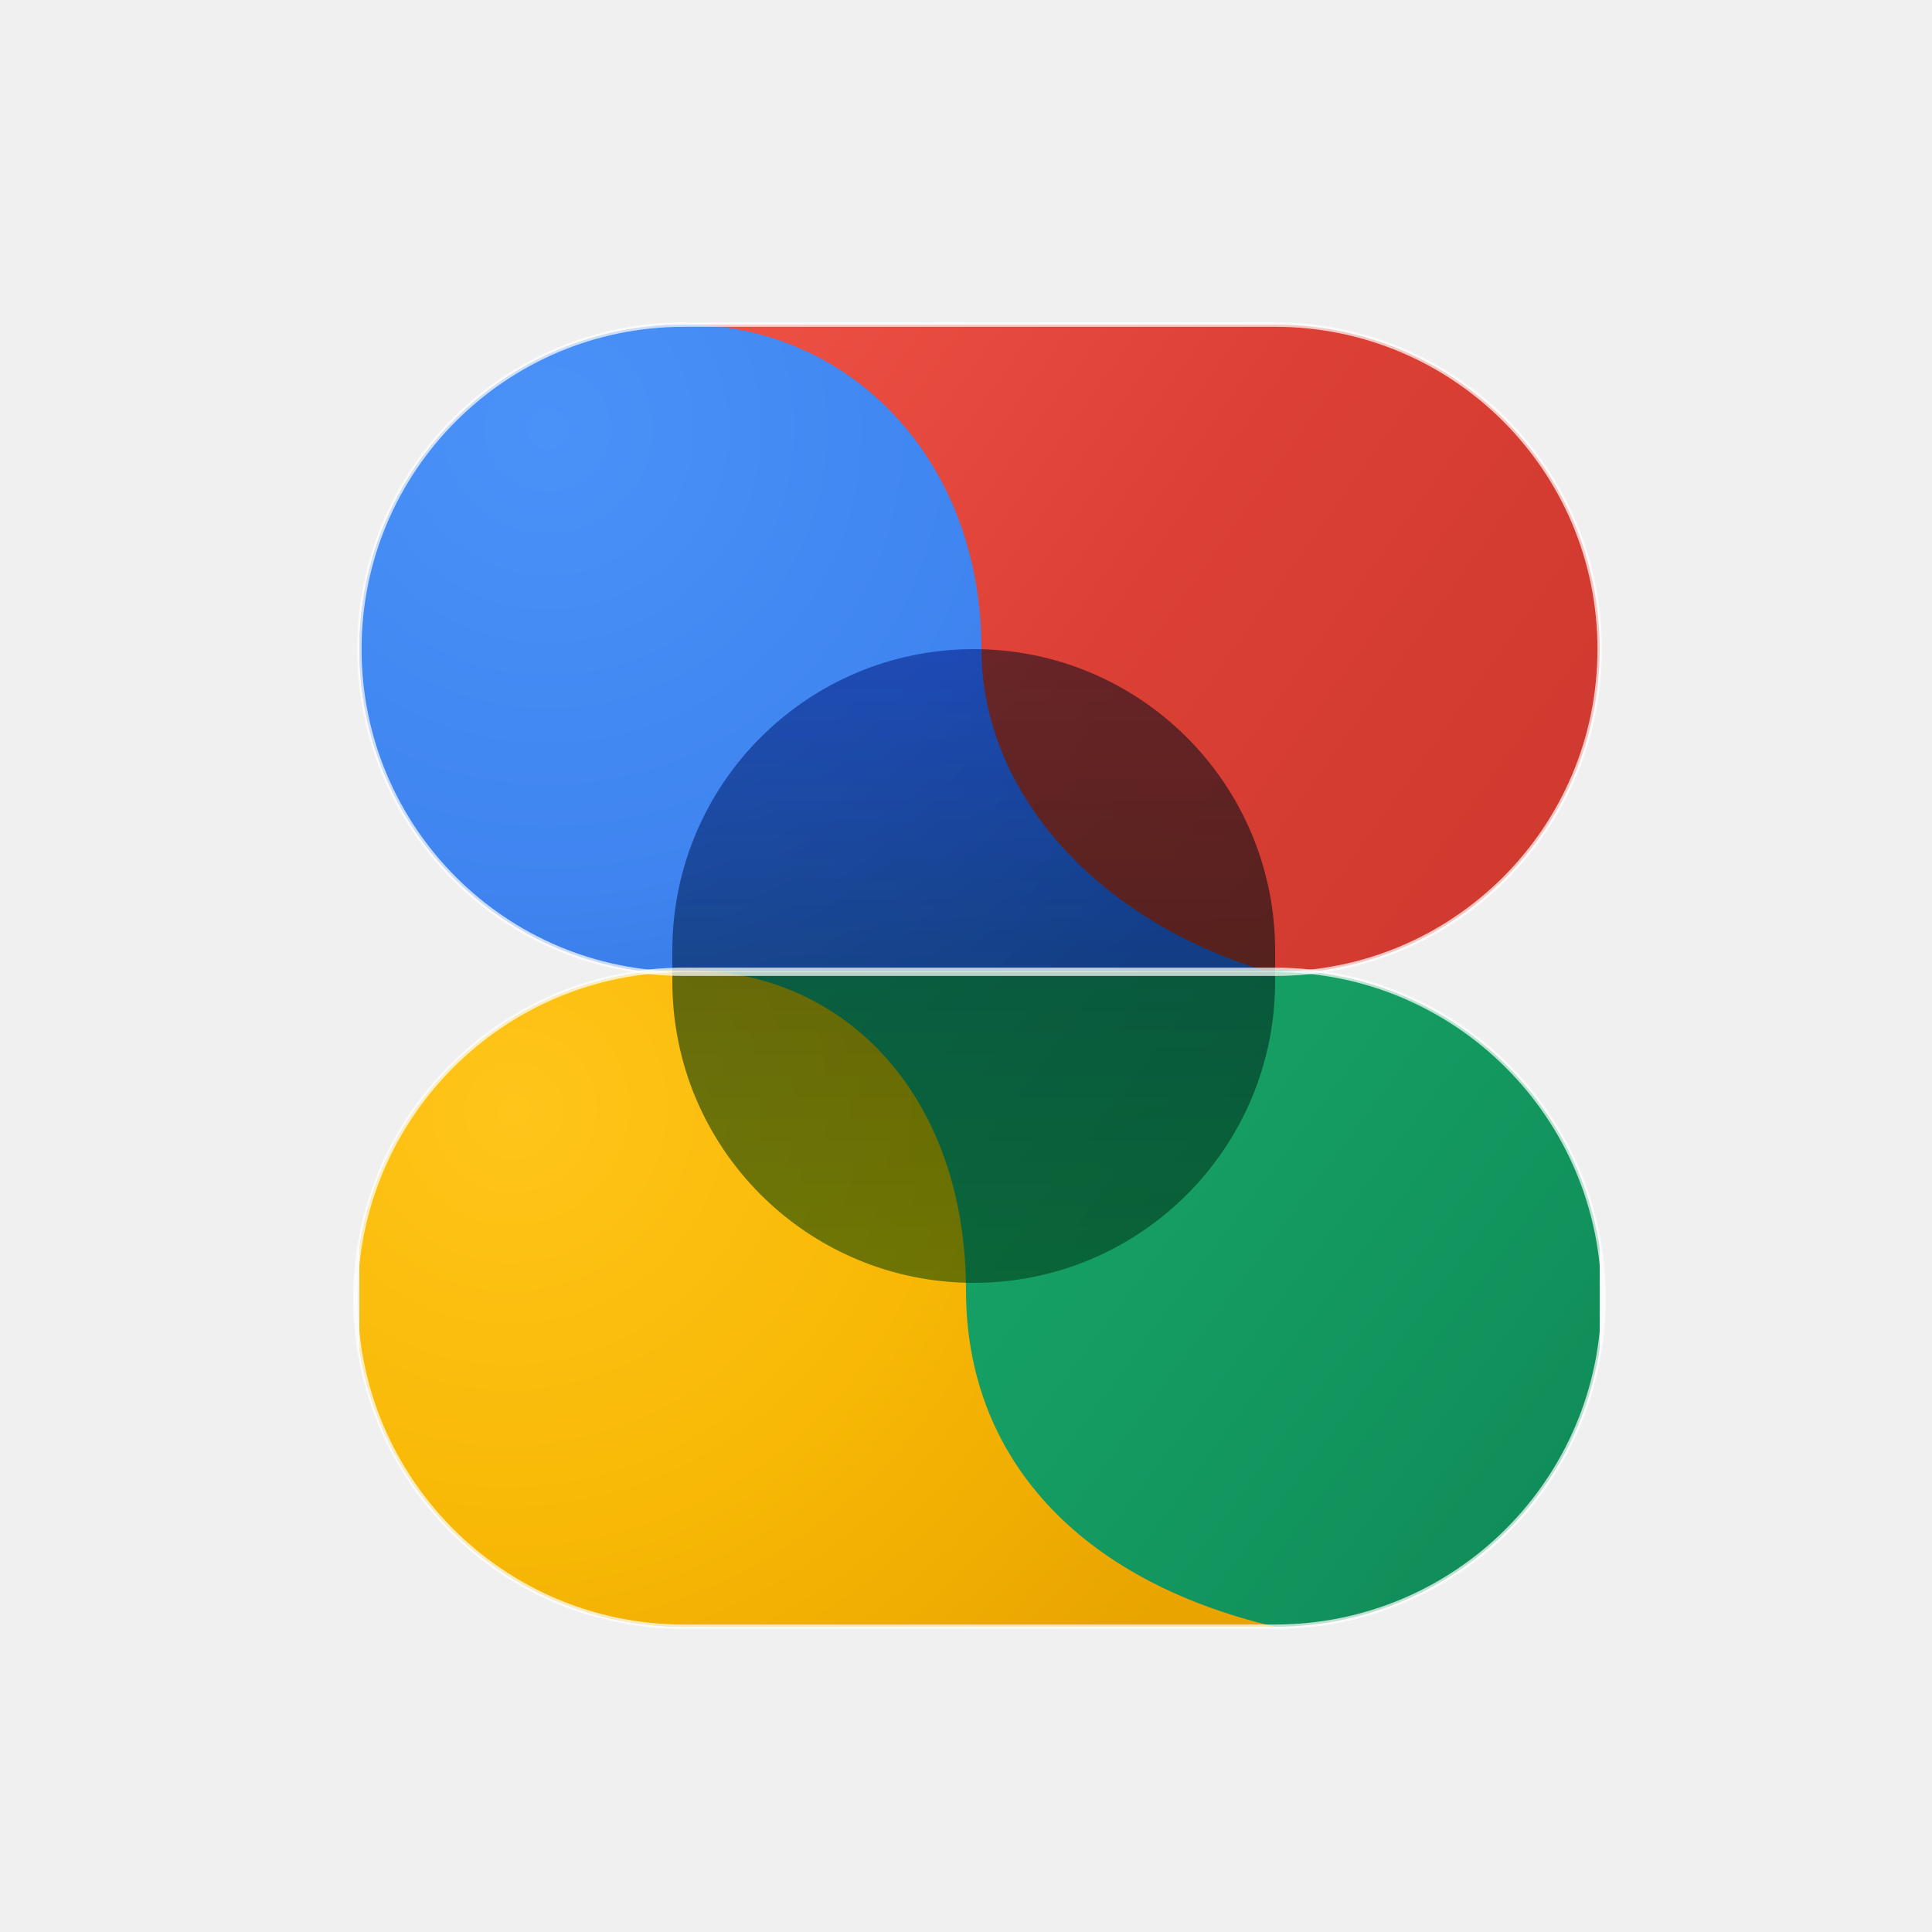
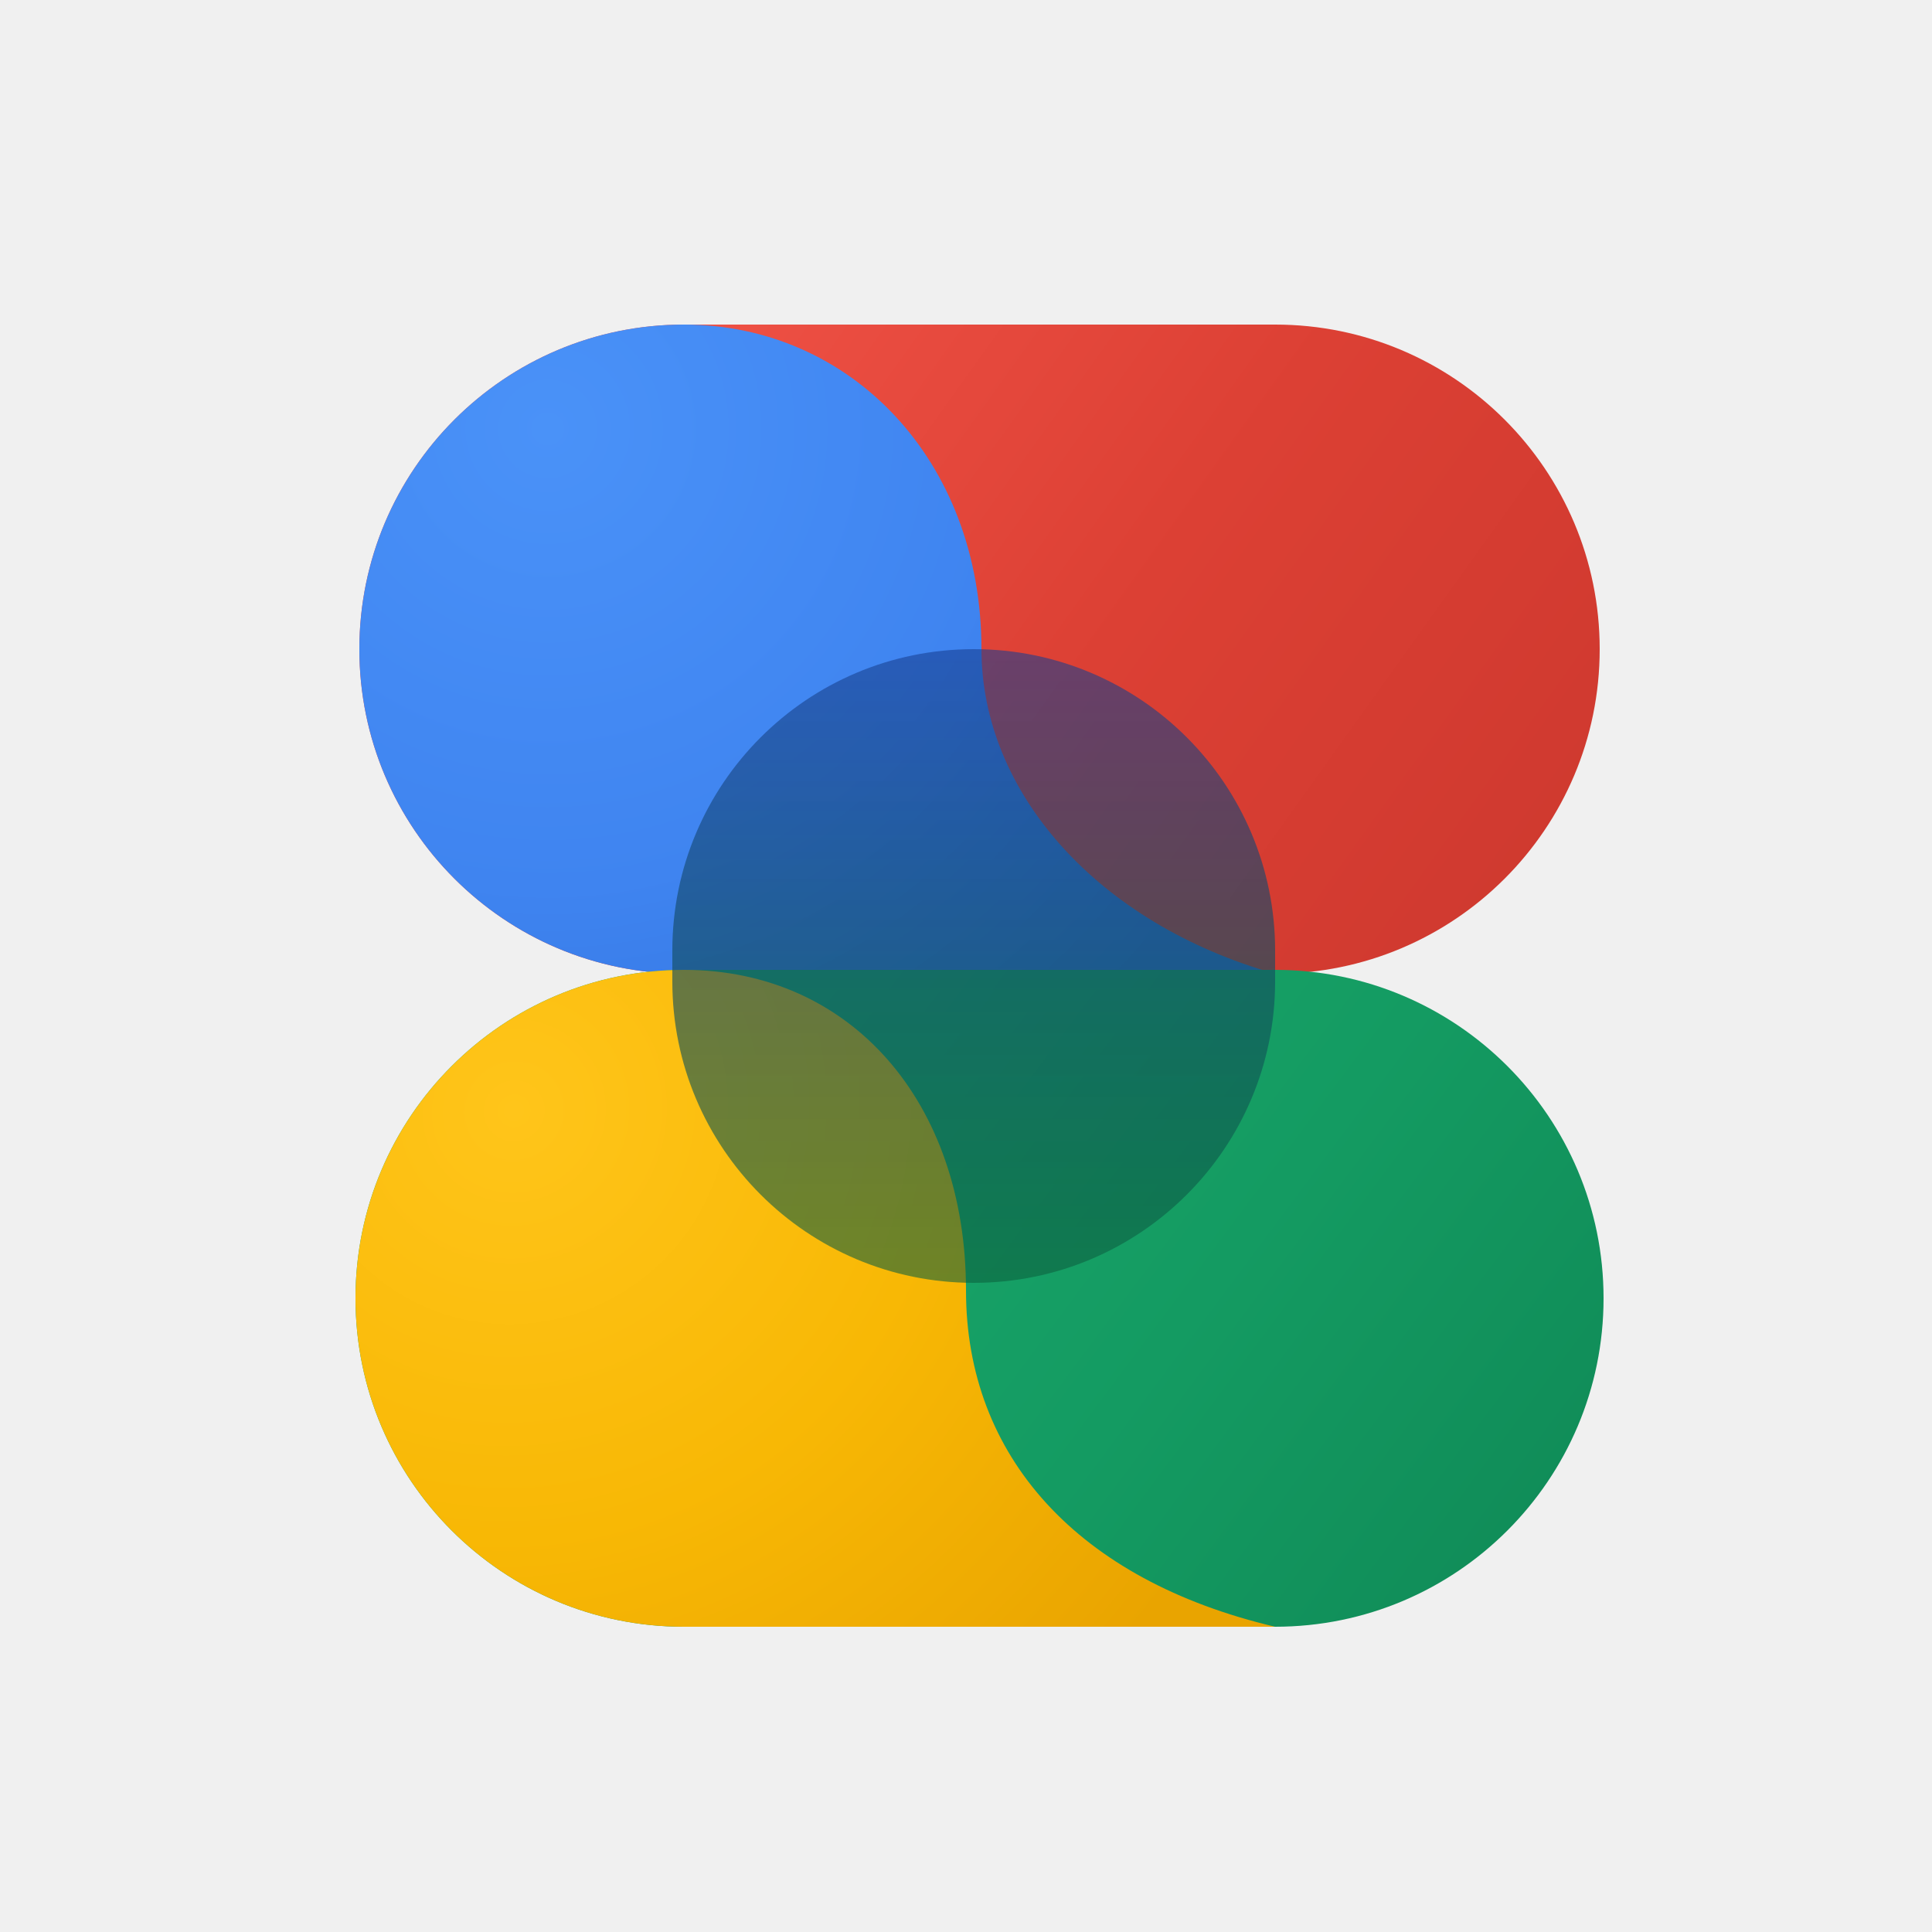
<svg xmlns="http://www.w3.org/2000/svg" viewBox="0 0 500 500" role="img" aria-labelledby="title desc">
  <defs>
    <linearGradient id="red" x1="174" y1="84" x2="392" y2="240" gradientUnits="userSpaceOnUse">
      <stop offset="0" stop-color="#ef5145" />
      <stop offset="0.52" stop-color="#dc4034" />
      <stop offset="1" stop-color="#cf392f" />
    </linearGradient>
    <radialGradient id="blue" cx="0" cy="0" r="1" gradientTransform="translate(142 111) rotate(49) scale(205 207)" gradientUnits="userSpaceOnUse">
      <stop offset="0" stop-color="#4a92f8" />
      <stop offset="0.58" stop-color="#3f84f0" />
      <stop offset="1" stop-color="#2f70dc" />
    </radialGradient>
    <linearGradient id="green" x1="190" y1="265" x2="390" y2="414" gradientUnits="userSpaceOnUse">
      <stop offset="0" stop-color="#19a86c" />
      <stop offset="0.56" stop-color="#149b62" />
      <stop offset="1" stop-color="#108c58" />
    </linearGradient>
    <radialGradient id="yellow" cx="0" cy="0" r="1" gradientTransform="translate(133 287) rotate(49) scale(211 213)" gradientUnits="userSpaceOnUse">
      <stop offset="0" stop-color="#ffc51a" />
      <stop offset="0.52" stop-color="#f8b805" />
      <stop offset="1" stop-color="#e9a400" />
    </radialGradient>
    <linearGradient id="overlap" x1="252" y1="168" x2="252" y2="332" gradientUnits="userSpaceOnUse">
      <stop offset="0" stop-color="#173e91" stop-opacity=".58" />
      <stop offset=".48" stop-color="#124c62" stop-opacity=".64" />
      <stop offset="1" stop-color="#0b603d" stop-opacity=".58" />
    </linearGradient>
-     <clipPath id="top-capsule">
-       <path d="M177 84h153a84 84 0 0 1 0 168H177a84 84 0 0 1 0-168Z" />
-     </clipPath>
-     <clipPath id="bottom-capsule">
-       <path d="M177 251h153a85 85 0 0 1 0 170H177a85 85 0 0 1 0-170Z" />
-     </clipPath>
  </defs>
  <g>
-     <g clip-path="url(#top-capsule)">
-       <path fill="url(#red)" d="M93 84h321v168H93z" />
-       <path fill="url(#blue)" d="M177 84c43 0 77 35 77 84 0 37 30 71 76 84H93V84Z" />
-     </g>
-     <g clip-path="url(#bottom-capsule)">
-       <path fill="url(#green)" d="M93 251h321v170H93z" />
-       <path fill="url(#yellow)" d="M177 251c43 0 73 34 73 83 0 43 29 75 80 87H93V251Z" />
-     </g>
-     <rect x="174" y="168" width="156" height="164" rx="78" fill="url(#overlap)" style="mix-blend-mode:multiply" />
-     <path d="M177 84h153a84 84 0 0 1 0 168H177a84 84 0 0 1 0-168Z" fill="none" stroke="#fff" stroke-opacity=".72" stroke-width="1.15" />
-     <path d="M177 251h153a85 85 0 0 1 0 170H177a85 85 0 0 1 0-170Z" fill="none" stroke="#fff" stroke-opacity=".72" stroke-width="1.15" />
+     <path fill="url(#red)" d="M177 84h153a84 84 0 0 1 0 168H177a84 84 0 0 1 0-168Z" />
+     <path fill="url(#blue)" d="M177 84c43 0 77 35 77 84 0 37 30 71 76 84H177a84 84 0 0 1 0-168Z" />
+     <path fill="url(#green)" d="M177 251h153a85 85 0 0 1 0 170H177a85 85 0 0 1 0-170Z" />
+     <path fill="url(#yellow)" d="M177 251c43 0 73 34 73 83 0 43 29 75 80 87H177a85 85 0 0 1 0-170Z" />
+     <rect x="174" y="168" width="156" height="164" rx="78" fill="url(#overlap)" />
  </g>
</svg>
